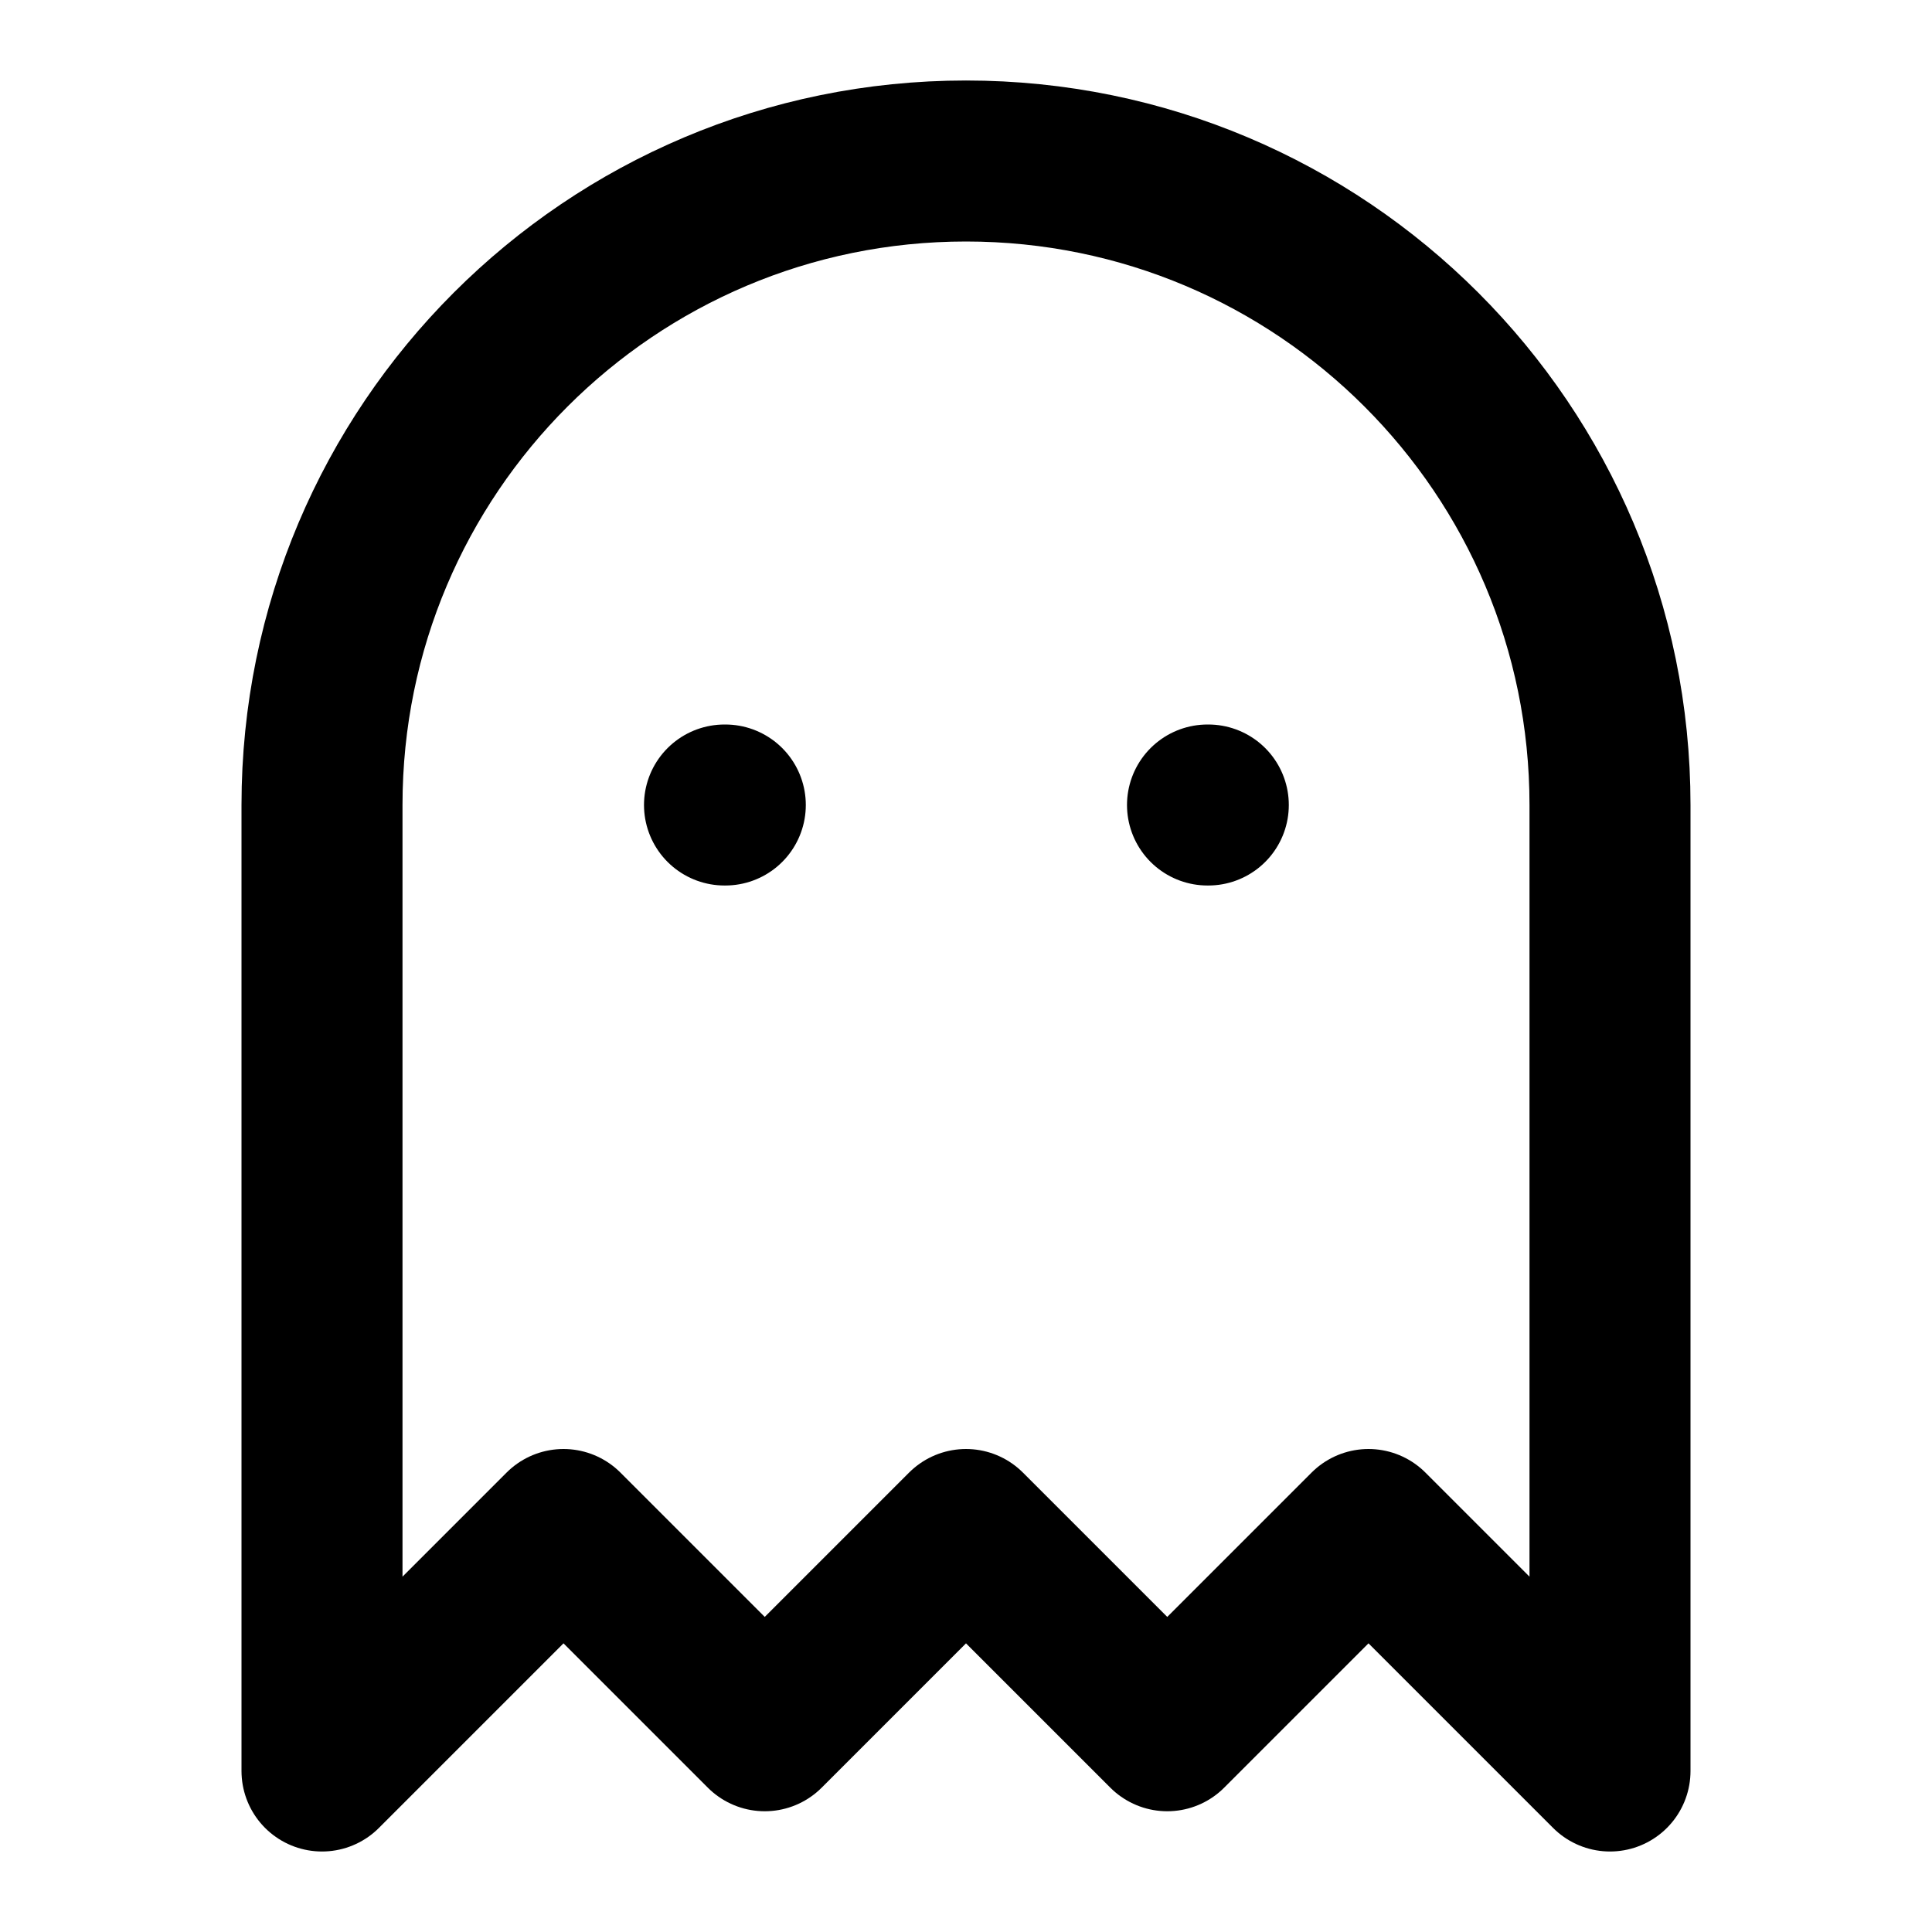
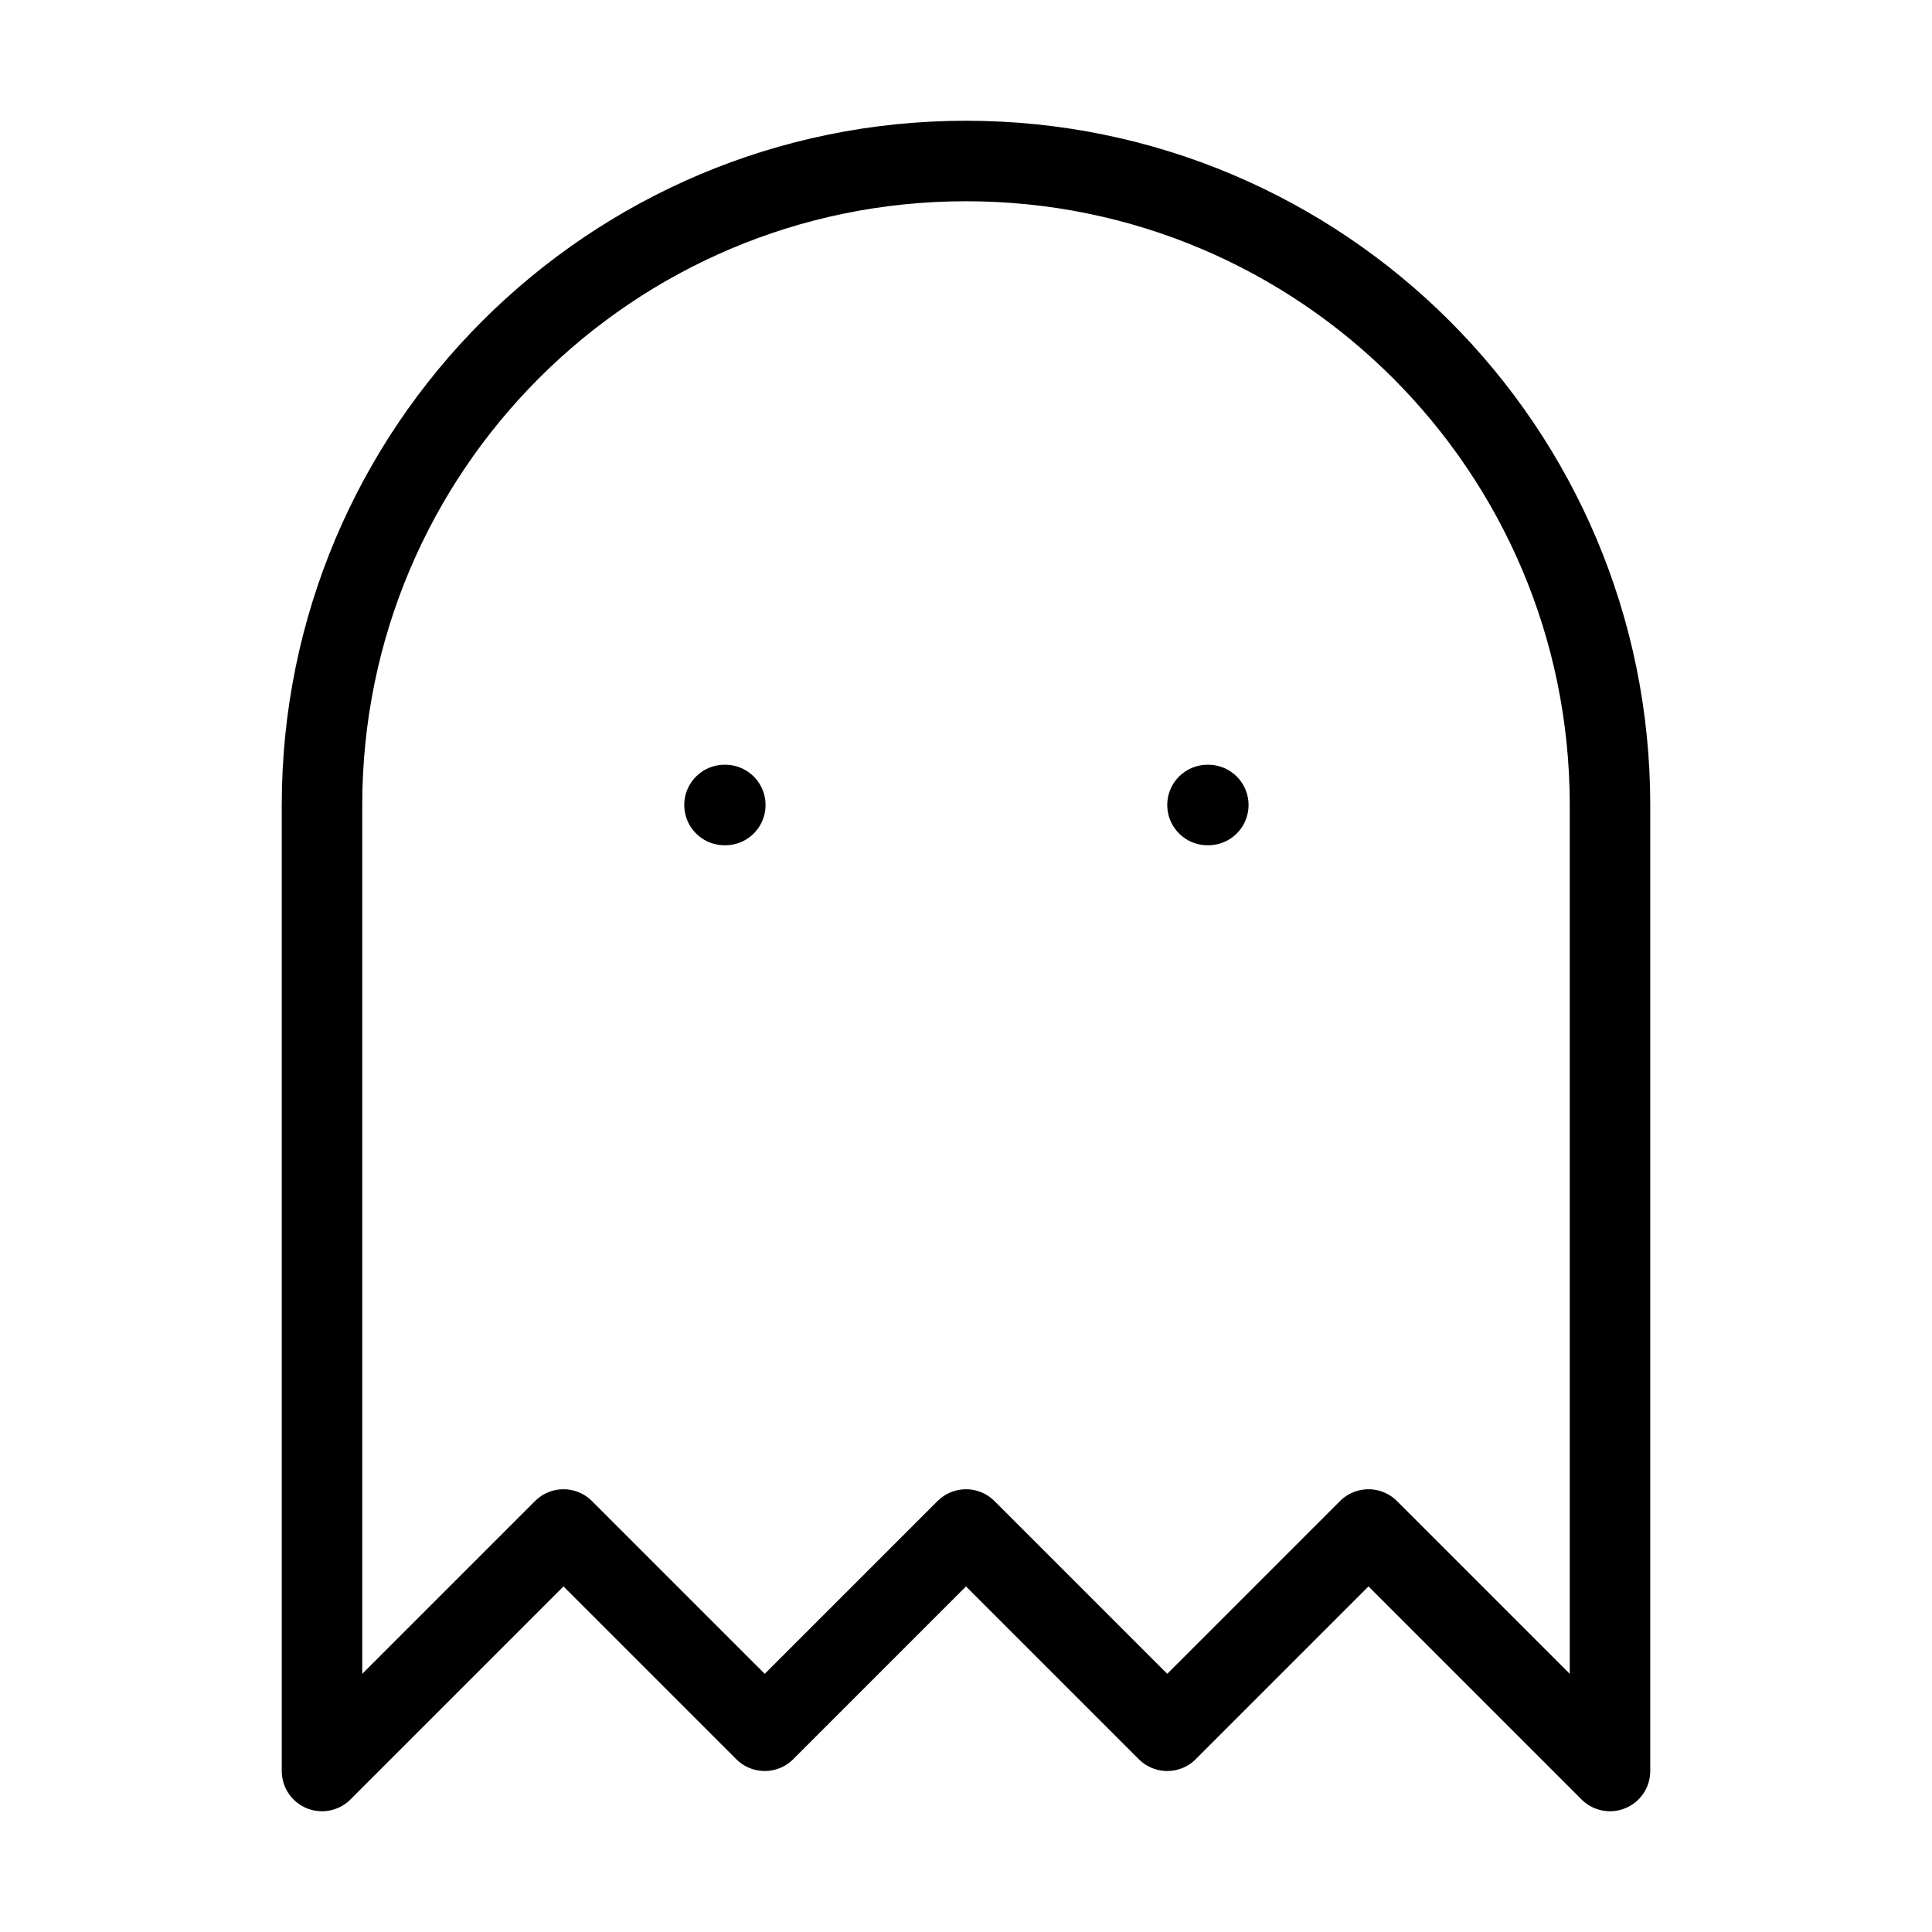
- <svg xmlns="http://www.w3.org/2000/svg" width="24" height="24" viewBox="0 0 24 24" fill="none" stroke="currentColor" stroke-width="2" stroke-linecap="round" stroke-linejoin="round" class="lucide lucide-ghost">
+ <svg xmlns="http://www.w3.org/2000/svg" width="24" height="24" viewBox="0 0 24 24" fill="none" stroke="currentColor" stroke-width="1" stroke-linecap="round" stroke-linejoin="round" class="lucide lucide-ghost">
  <path d="M9 10h.01" />
  <path d="M15 10h.01" />
  <path d="M12 2a8 8 0 0 0-8 8v12l3-3 2.5 2.5L12 19l2.5 2.5L17 19l3 3V10a8 8 0 0 0-8-8z" />
</svg>
